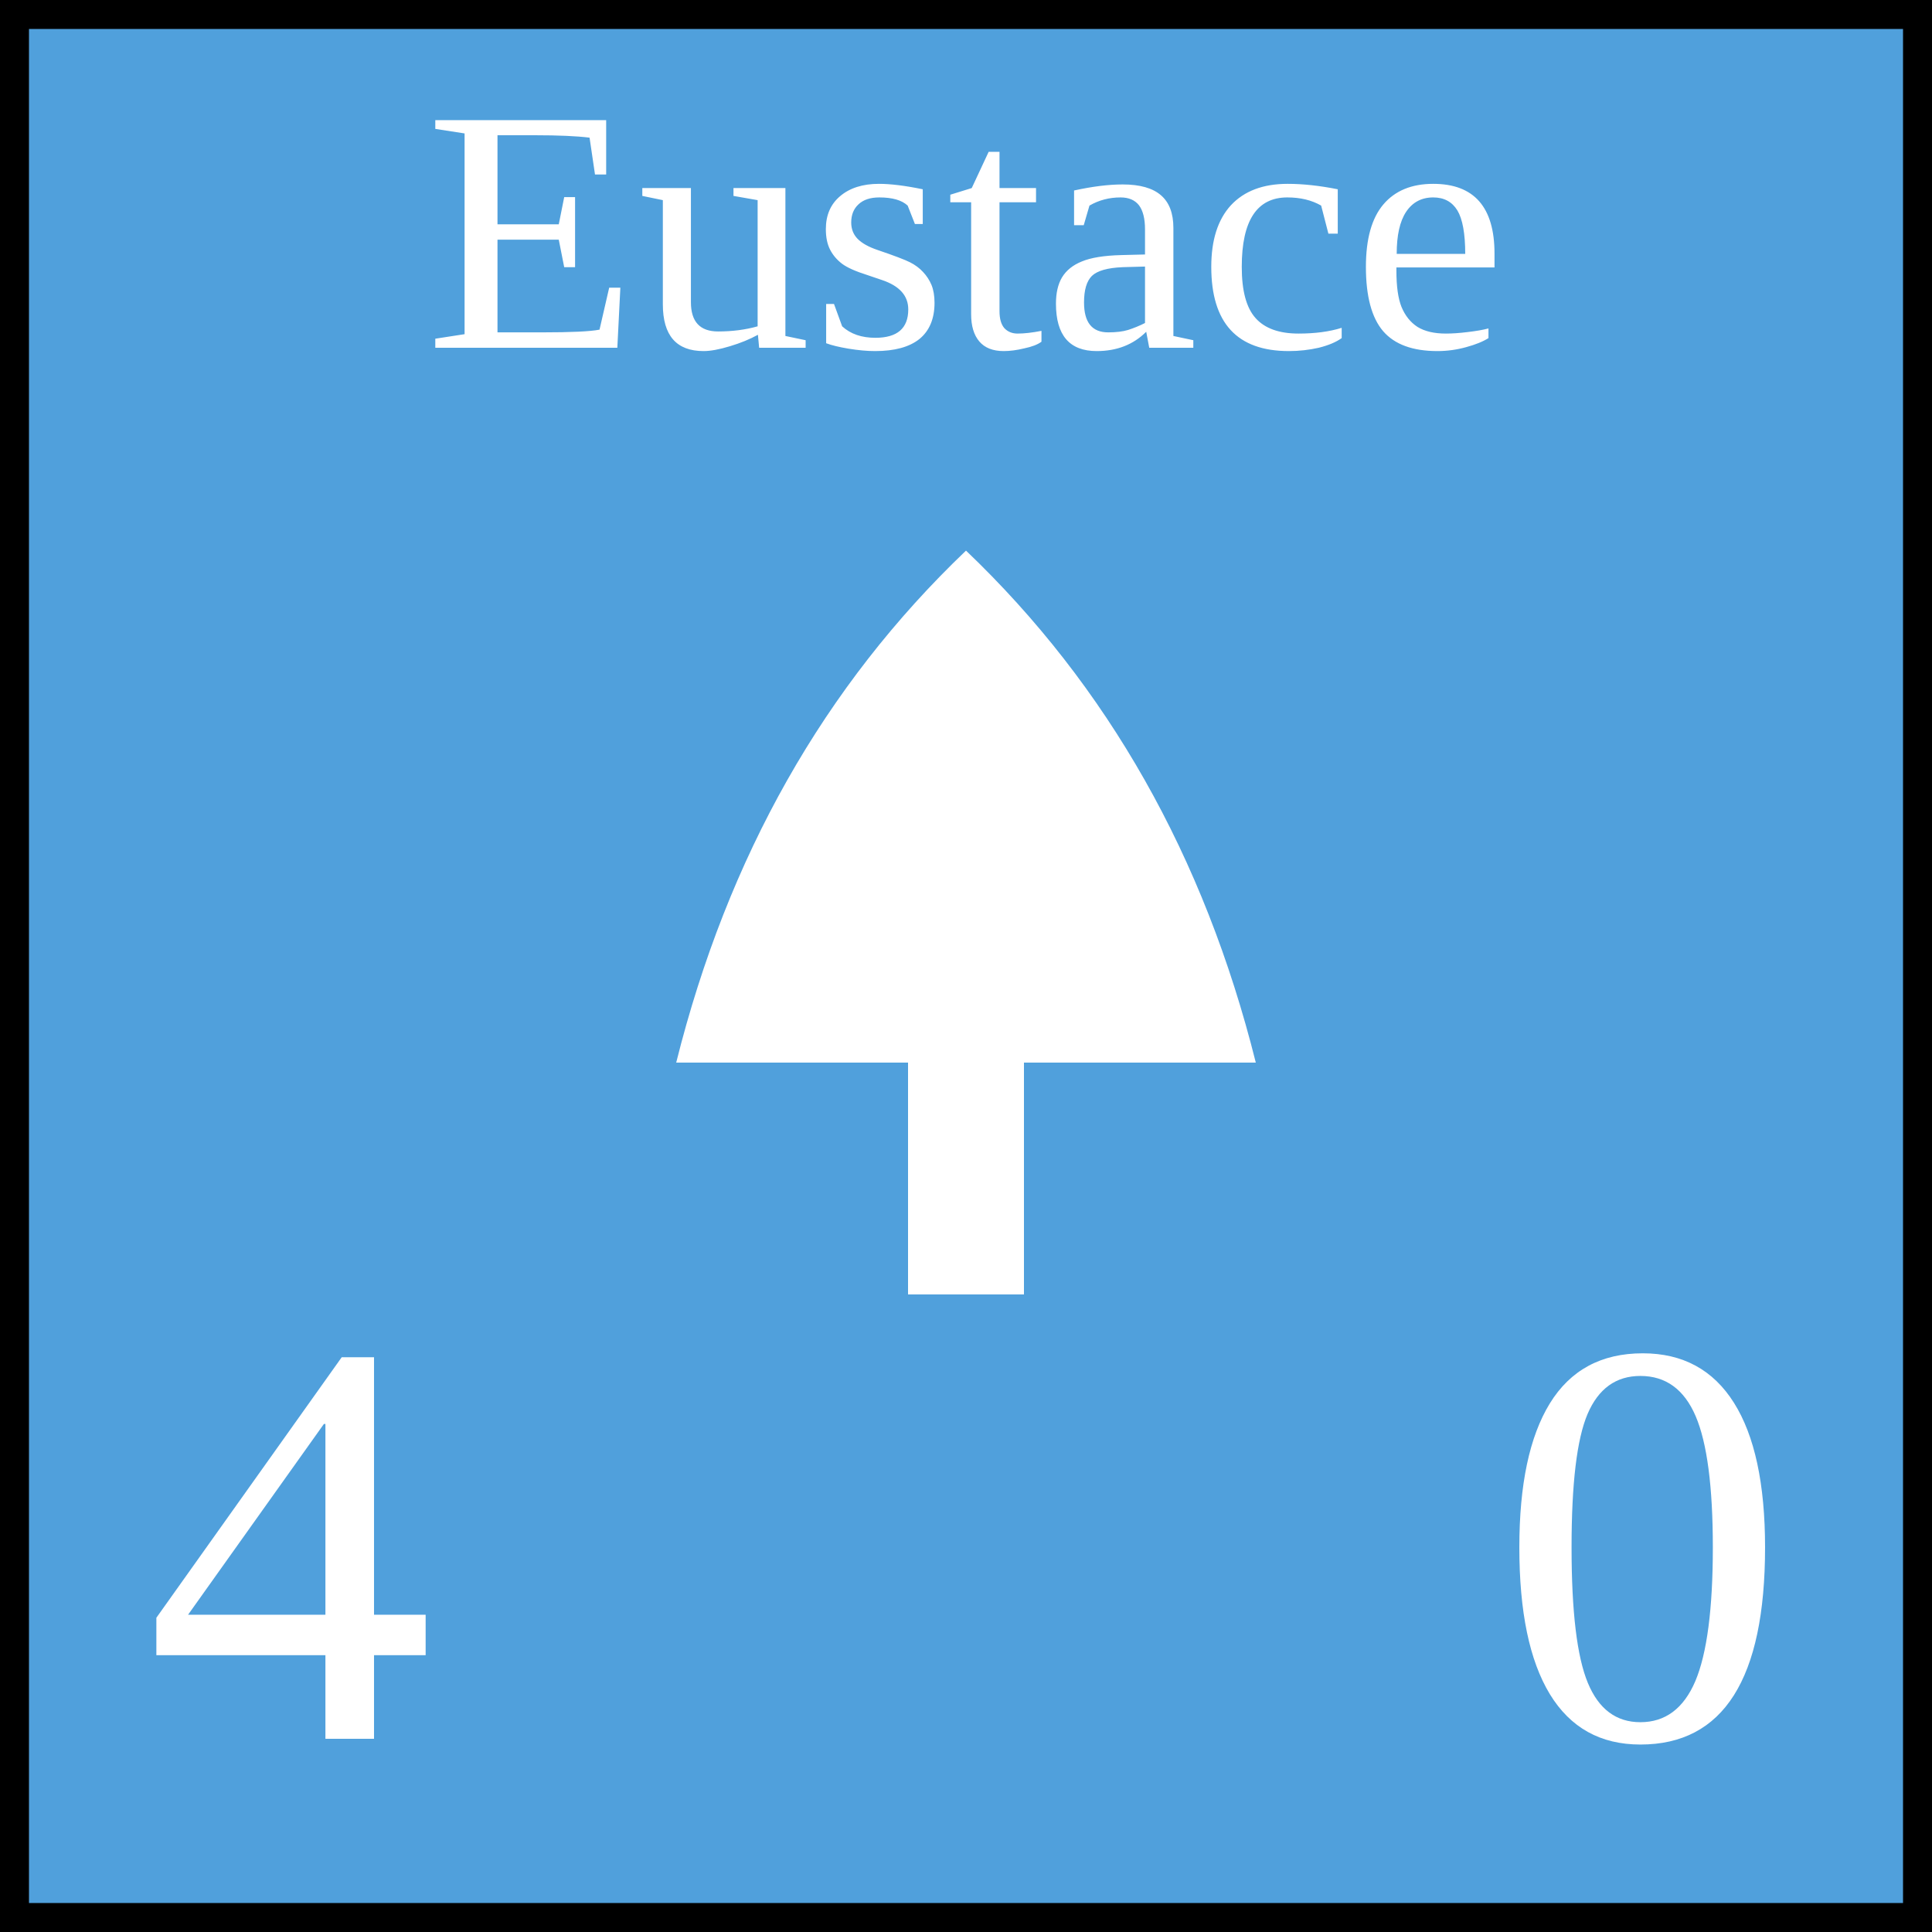
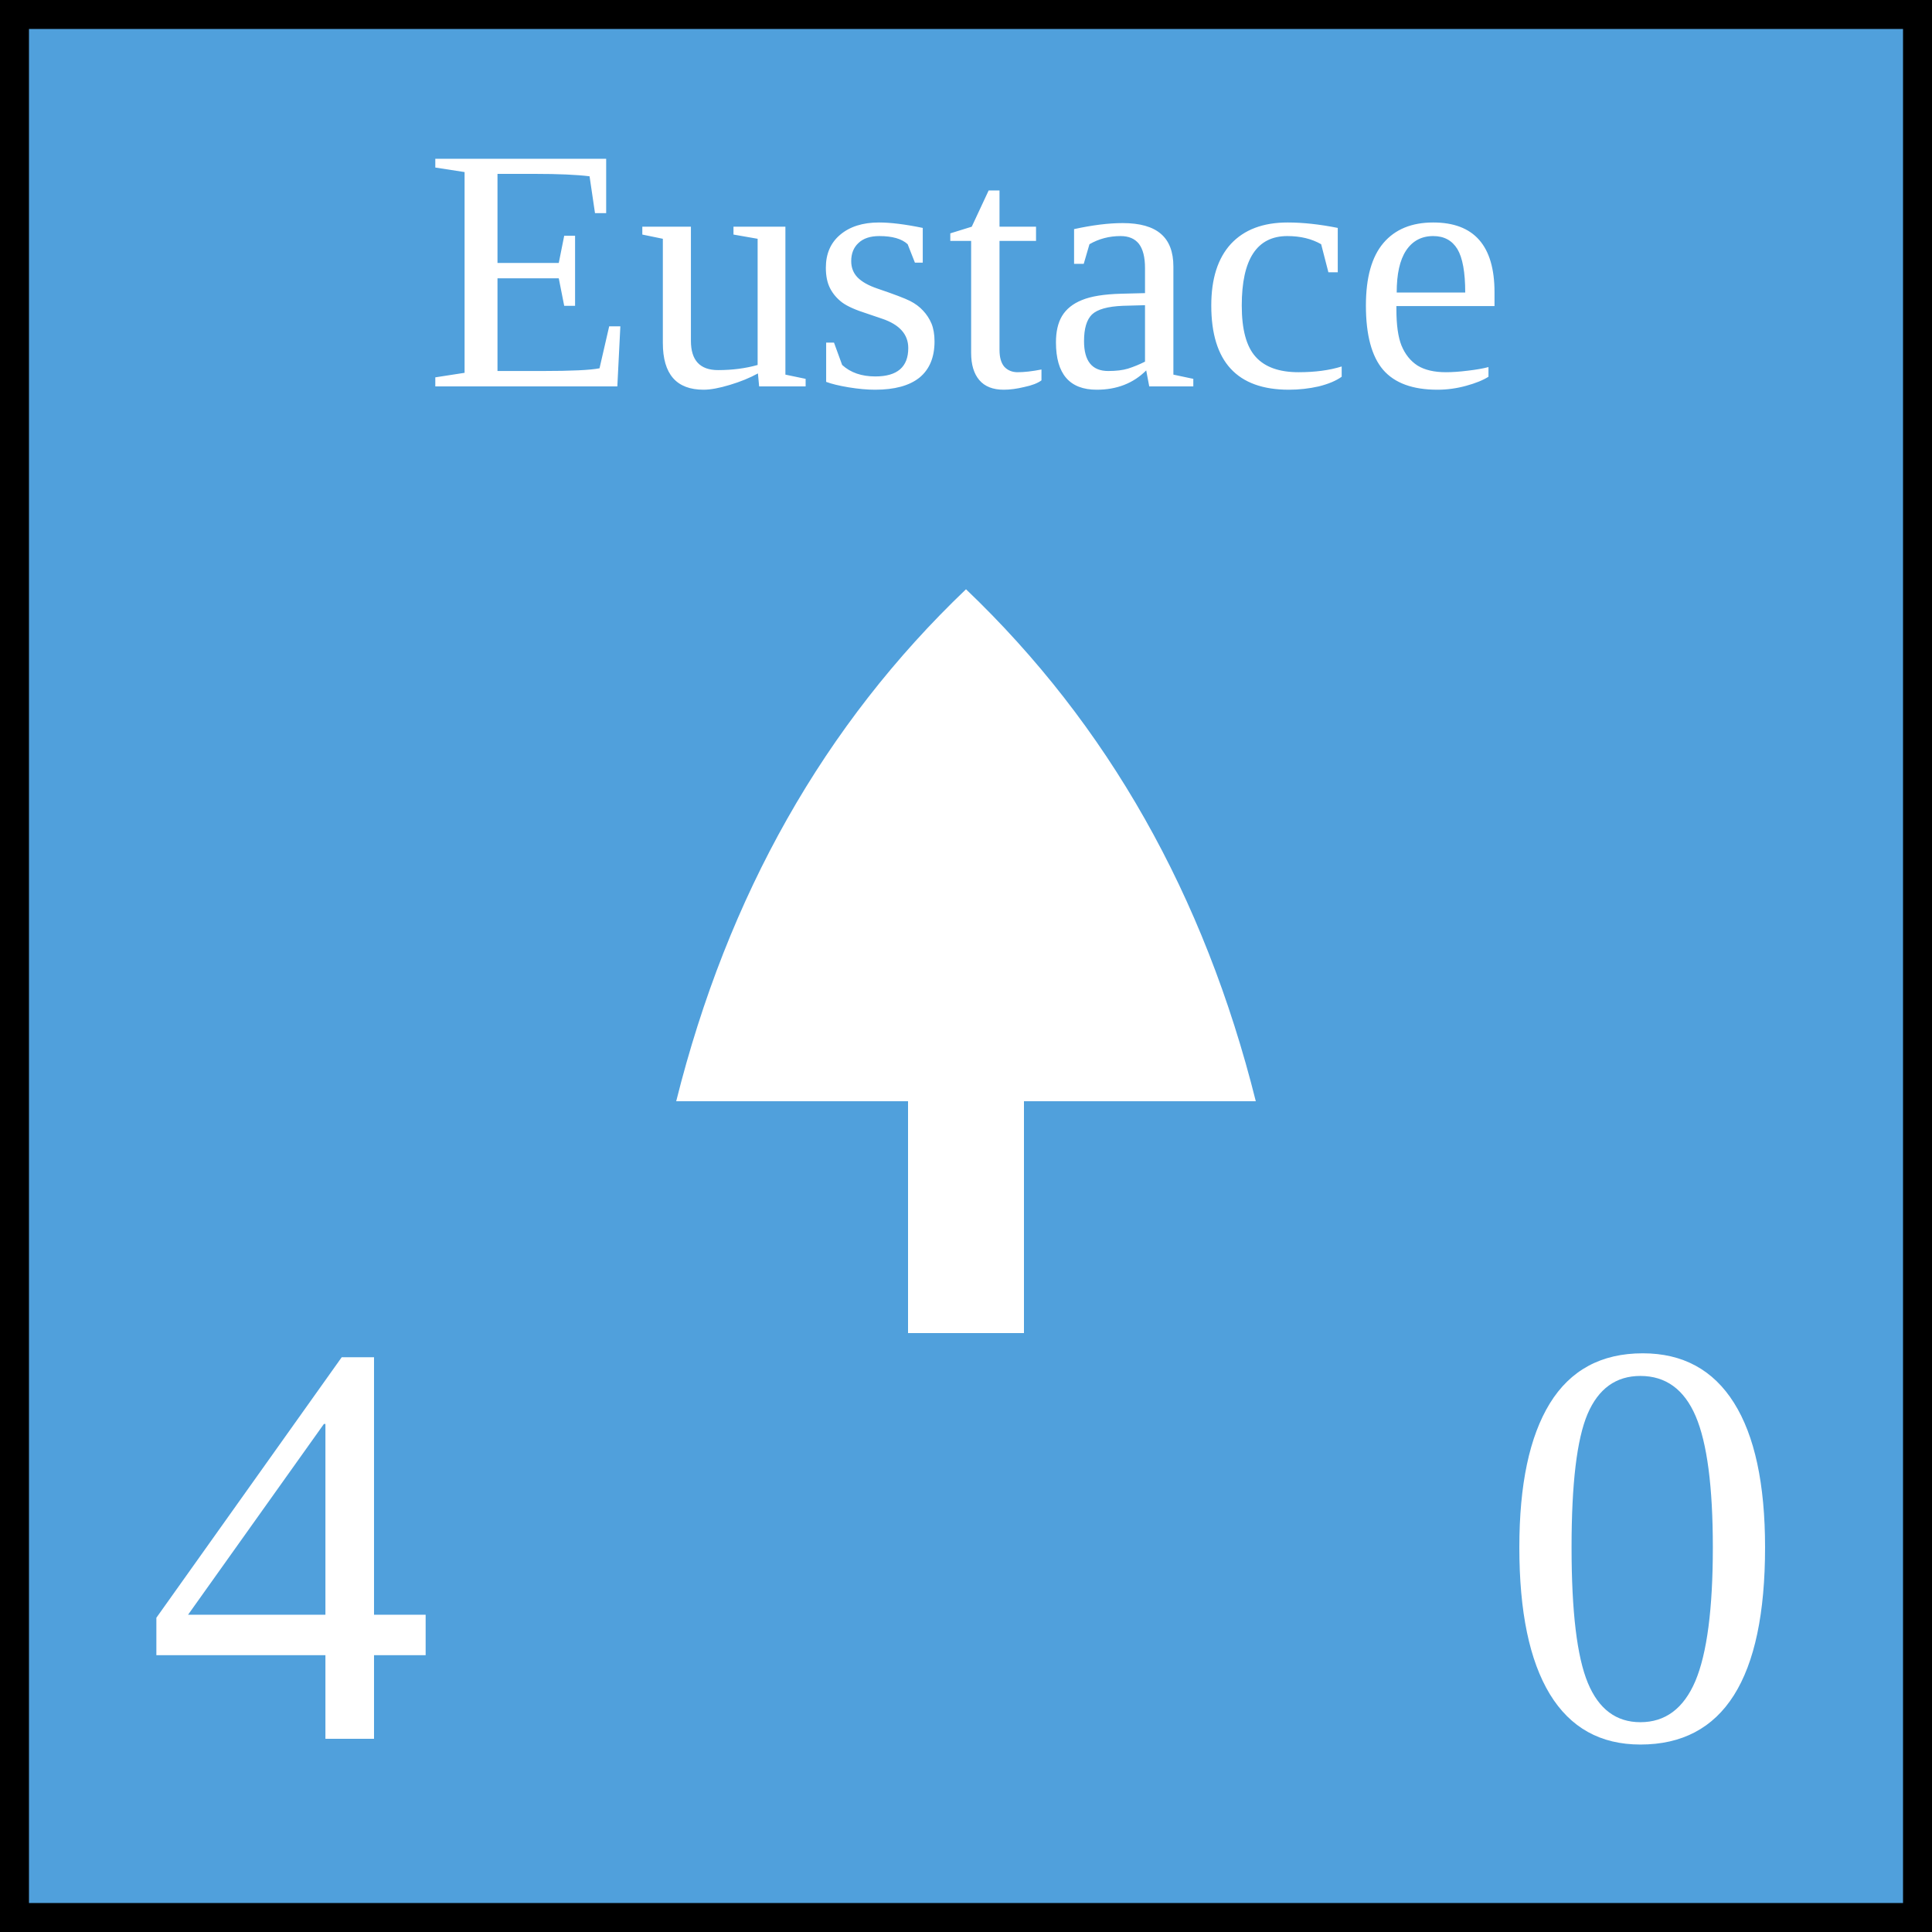
- <svg xmlns="http://www.w3.org/2000/svg" width="100" height="100">
-   <rect width="100" height="100" fill="rgb(80,160,220)" stroke="black" stroke-width="3" />
-   <g id="crown" transform="translate(30,28) scale(0.10,0.10)" fill="white">
-     <path d="         M 200,5         L 200,270 350,270         Q 310,110 200,5         M 200,5         L 200,270 50,270         Q 90,110 200,5       " />
-     <rect x="170" y="270" width="60" height="120" />
-   </g>
-   <g id="attributes" text-anchor="middle" font-size="30" fill="white">
-     <text x="50%" y="18%" font-size="18">Eustace</text>
-     <g id="shield_wall_defense">
-       <text x="85" y="90">0</text>
+ <svg xmlns="http://www.w3.org/2000/svg" width="60" height="60">
+   <rect width="100%" height="100%" fill="rgb(80,160,220)" stroke="black" stroke-width="3%" />
+   <g id="scale" transform="scale(0.6)">
+     <g id="crown" transform="translate(30,30) scale(0.10,0.10)" fill="white">
+       <path d="           M 200,5           L 200,270 350,270           Q 310,110 200,5           M 200,5           L 200,270 50,270           Q 90,110 200,5         " />
+       <rect x="170" y="270" width="60" height="120" />
    </g>
-     <g id="shield_wall_attack">
-       <text x="15" y="90">4</text>
+     <g id="attributes" text-anchor="middle" font-size="30" fill="white">
+       <text x="50" y="20" font-size="18">Eustace</text>
+       <g id="shield_wall_defense">
+         <text x="85" y="90">0</text>
+       </g>
+       <g id="shield_wall_attack">
+         <text x="15" y="90">4</text>
+       </g>
    </g>
  </g>
</svg>
